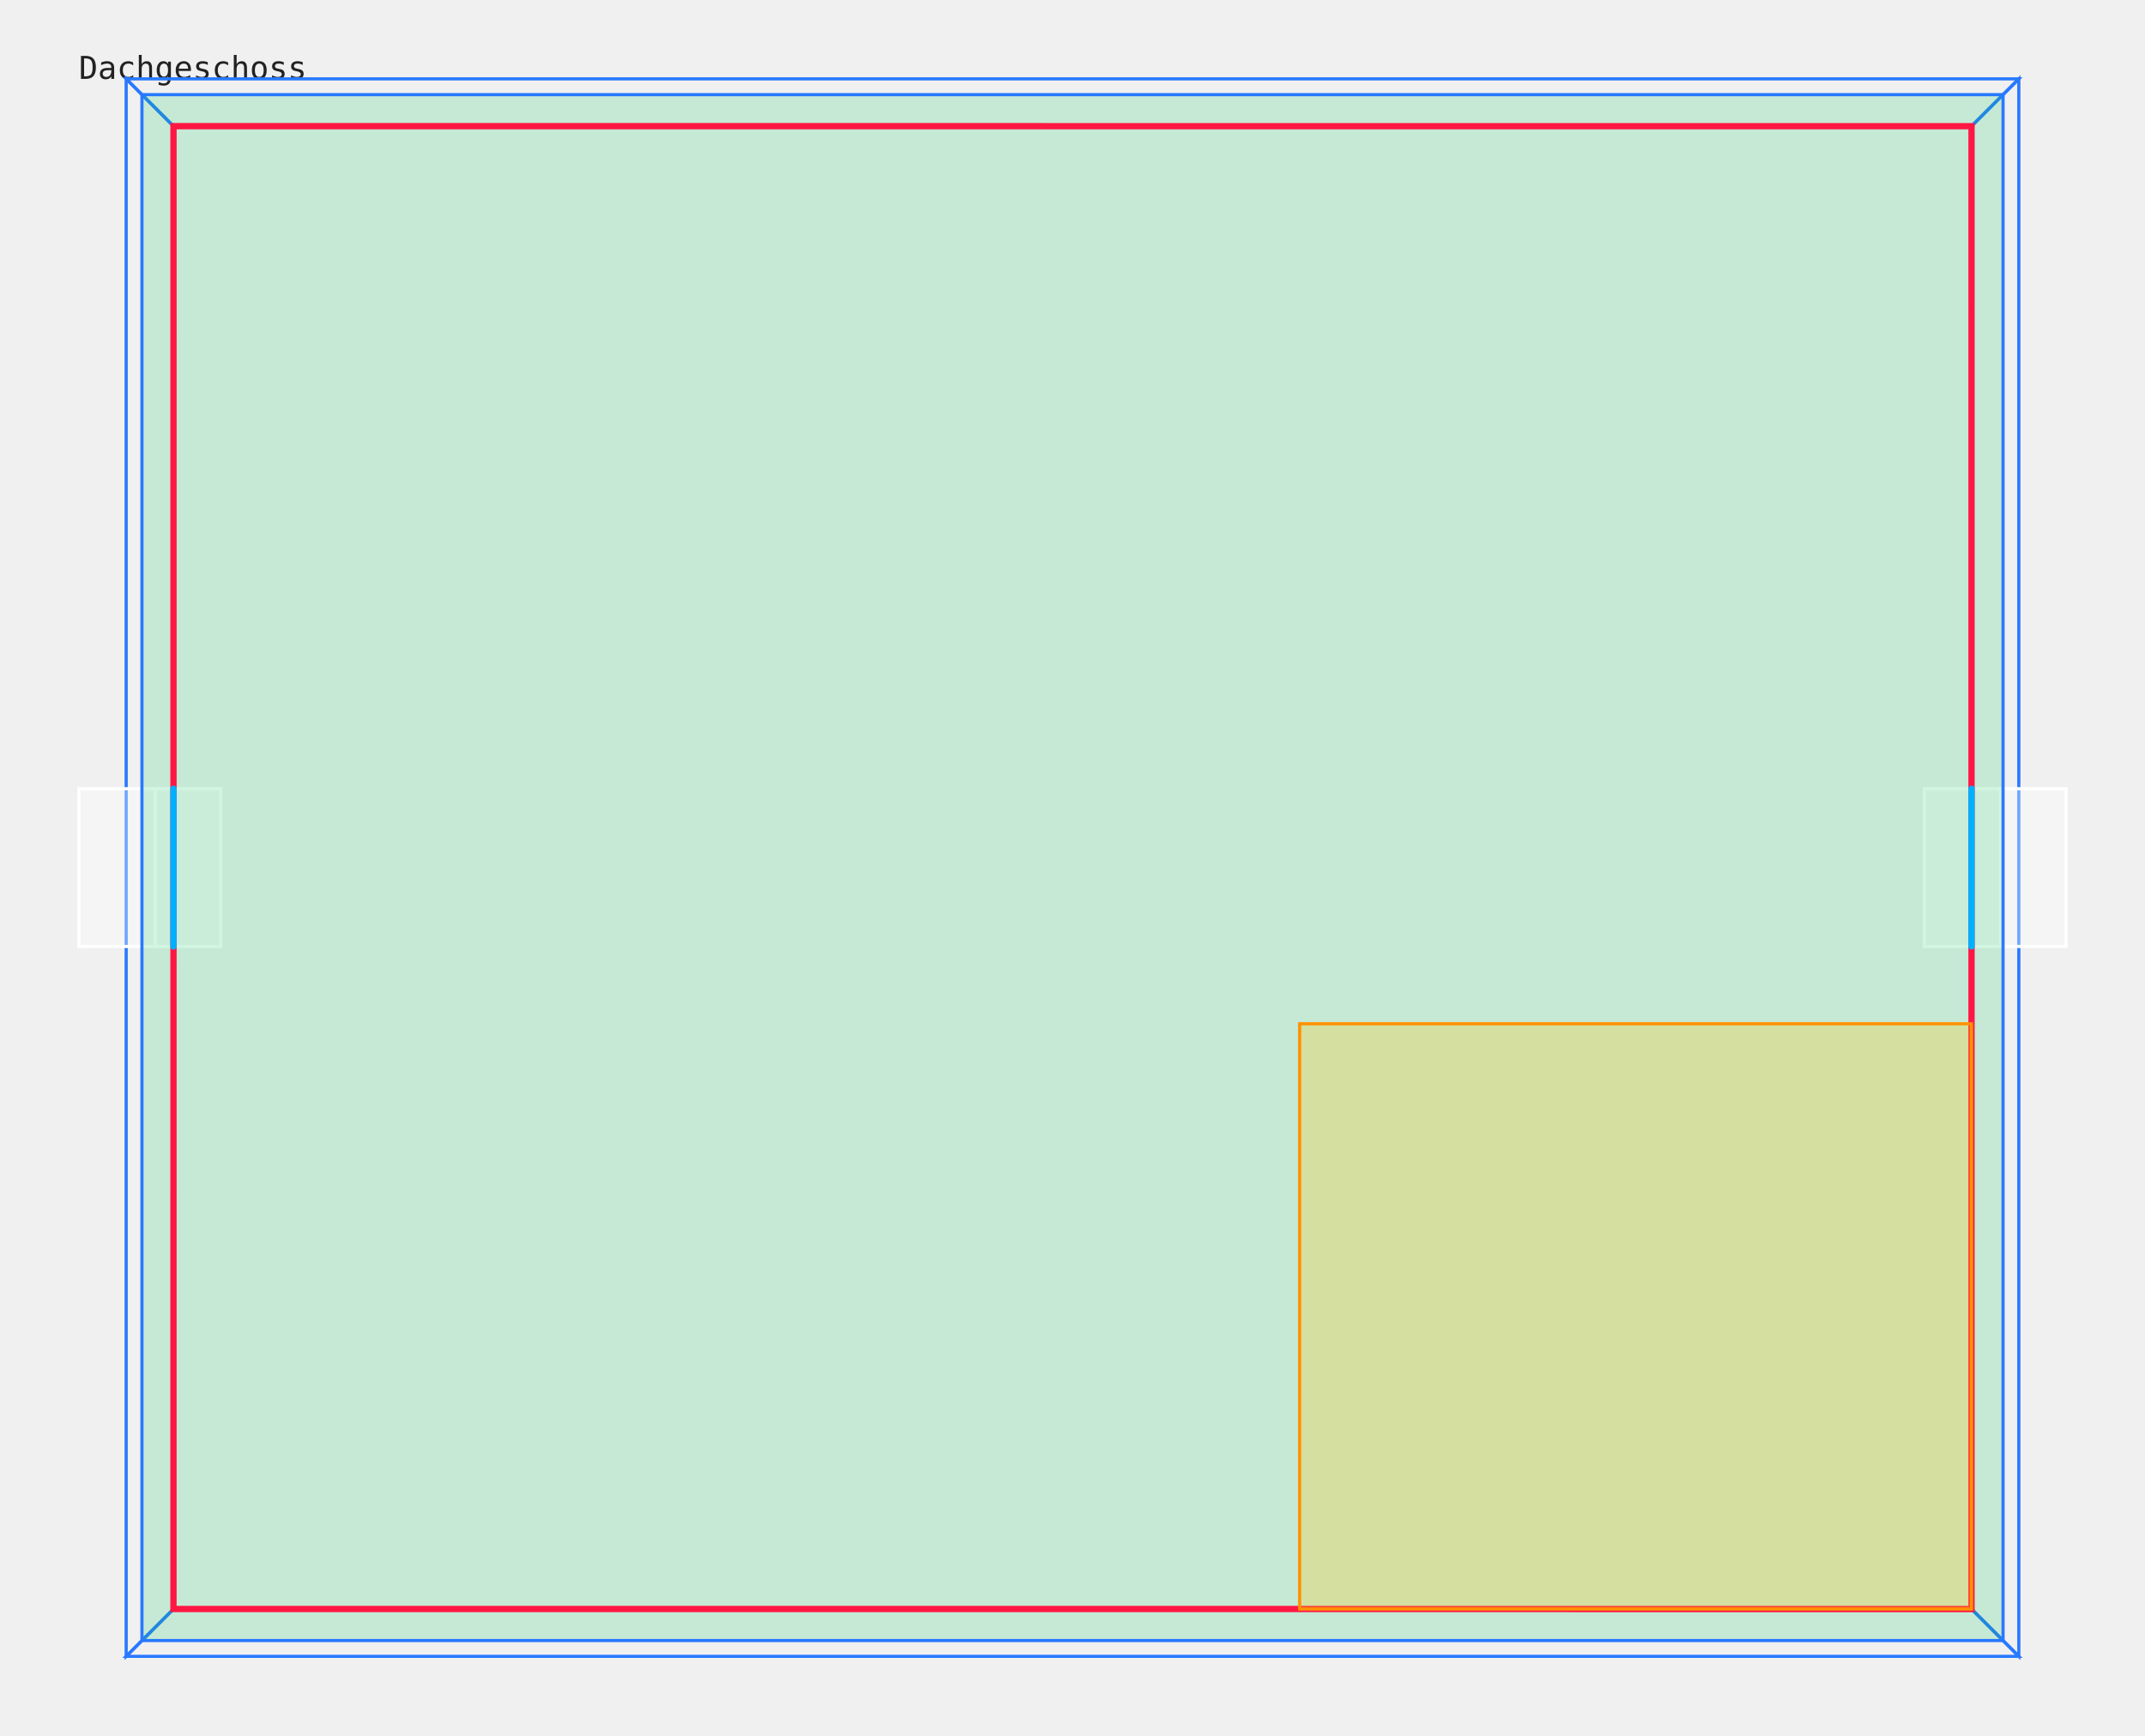
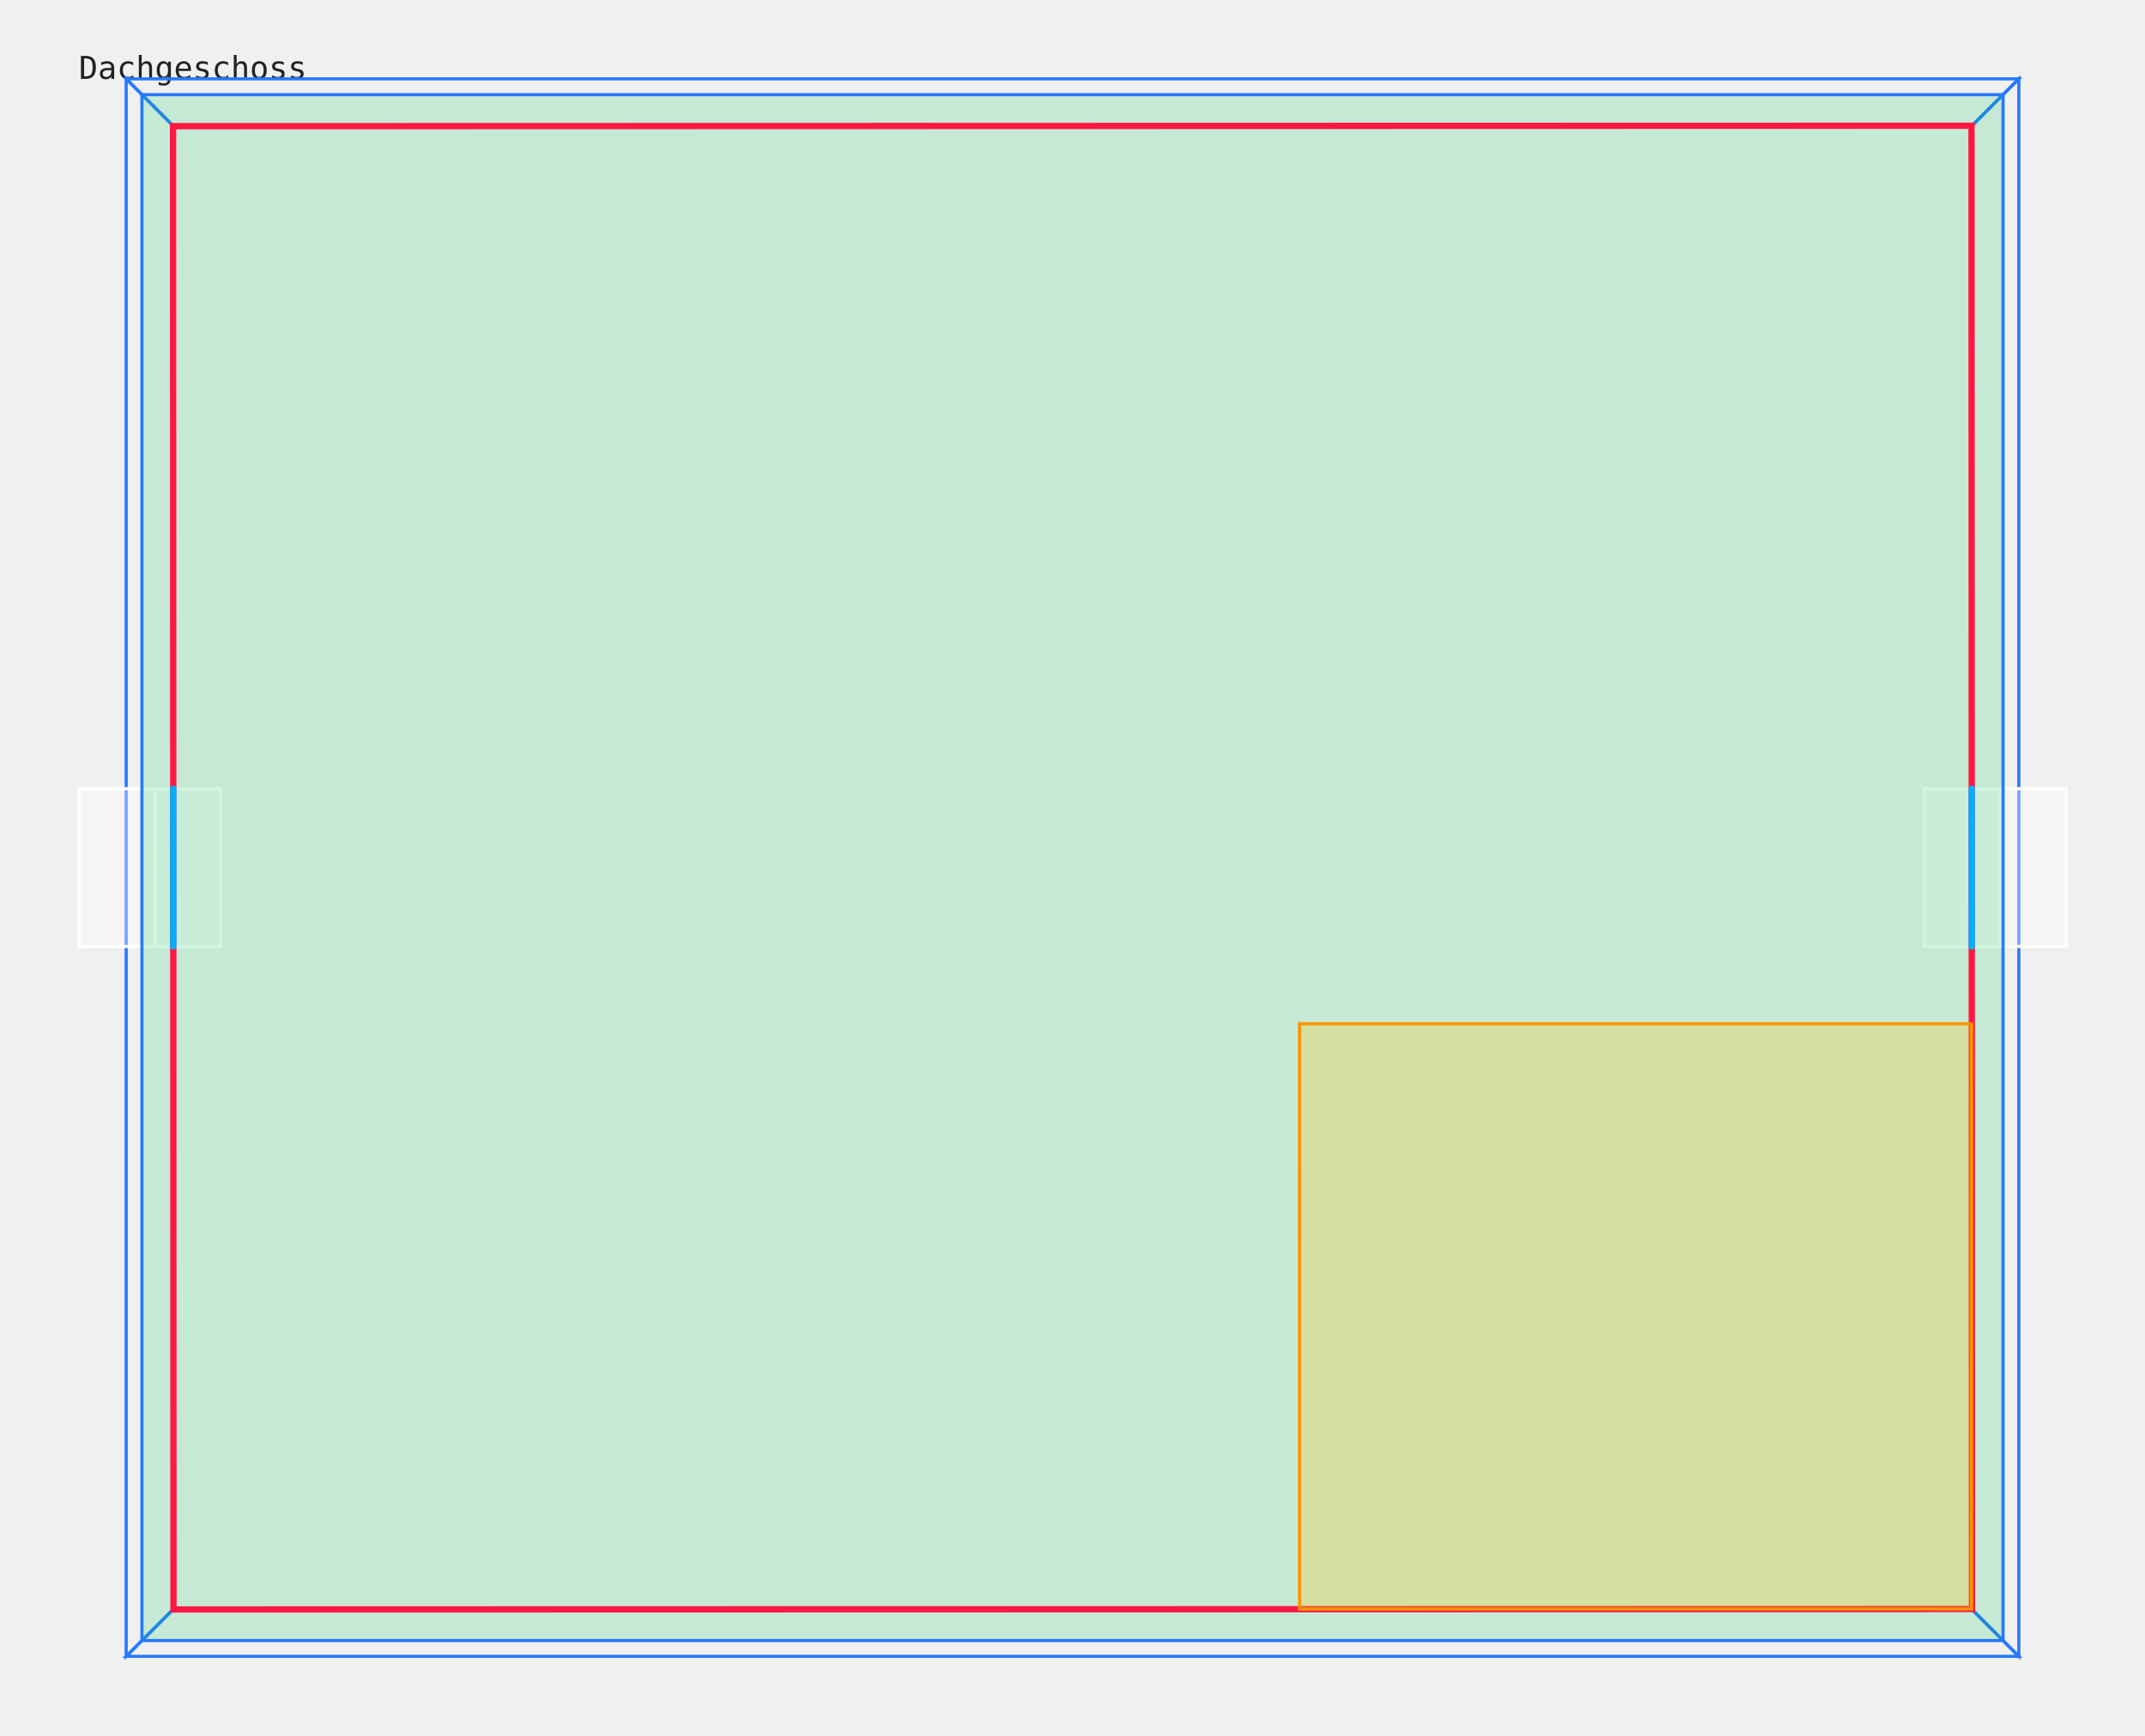
<svg xmlns="http://www.w3.org/2000/svg" width="13600" height="11000" viewBox="0 0 13600 11000">
  <text x="500" y="500" fill="#222" font-size="200" font-family="monospace">Dachgeschoss</text>
  <polygon points="1100,10200 1100,800 800,500 800,10500" fill="none" stroke="#2979ff" stroke-width="20" />
  <polygon points="500,5002.41 500,5005.41 500,5009.61 500,5014.98 500,5021.53 500,5029.23 500,5038.06 500,5048.01 500,5059.04 500,5071.13 500,5084.27 500,5098.4 500,5113.49 500,5129.52 500,5146.45 500,5164.22 500,5182.8 500,5202.15 500,5222.21 500,5242.95 500,5264.3 500,5286.22 500,5308.66 500,5331.55 500,5354.86 500,5378.51 500,5402.45 500,5426.63 500,5450.99 500,5475.47 500,5500 500,5524.53 500,5549.01 500,5573.37 500,5597.55 500,5621.49 500,5645.14 500,5668.45 500,5691.34 500,5713.77 500,5735.7 500,5757.05 500,5777.78 500,5797.85 500,5817.2 500,5835.78 500,5853.55 500,5870.48 500,5886.51 500,5901.6 500,5915.73 500,5928.87 500,5940.96 500,5951.99 500,5961.94 500,5970.77 500,5978.47 500,5985.02 500,5990.39 500,5994.59 500,5997.59 500,5999.4 500,6000 985,6000 985,5999.4 985,5997.59 985,5994.59 985,5990.39 985,5985.02 985,5978.47 985,5970.77 985,5961.94 985,5951.99 985,5940.96 985,5928.87 985,5915.73 985,5901.6 985,5886.51 985,5870.48 985,5853.55 985,5835.78 985,5817.2 985,5797.85 985,5777.78 985,5757.05 985,5735.7 985,5713.77 985,5691.34 985,5668.45 985,5645.14 985,5621.49 985,5597.55 985,5573.37 985,5549.01 985,5524.53 985,5500 985,5475.47 985,5450.99 985,5426.63 985,5402.45 985,5378.51 985,5354.86 985,5331.55 985,5308.66 985,5286.22 985,5264.3 985,5242.95 985,5222.21 985,5202.15 985,5182.8 985,5164.22 985,5146.45 985,5129.52 985,5113.49 985,5098.4 985,5084.27 985,5071.13 985,5059.04 985,5048.01 985,5038.06 985,5029.23 985,5021.53 985,5014.98 985,5009.61 985,5005.41 985,5002.41 985,5000.6 985,5000 500,5000 500,5000.6" fill="#FFFFFF55" stroke="white" stroke-width="20" />
  <polygon points="985,5002.41 985,5005.41 985,5009.61 985,5014.98 985,5021.53 985,5029.23 985,5038.06 985,5048.01 985,5059.04 985,5071.13 985,5084.27 985,5098.4 985,5113.49 985,5129.52 985,5146.45 985,5164.22 985,5182.8 985,5202.15 985,5222.21 985,5242.95 985,5264.3 985,5286.22 985,5308.66 985,5331.55 985,5354.86 985,5378.51 985,5402.45 985,5426.63 985,5450.99 985,5475.47 985,5500 985,5524.53 985,5549.01 985,5573.37 985,5597.55 985,5621.49 985,5645.14 985,5668.45 985,5691.34 985,5713.77 985,5735.7 985,5757.05 985,5777.78 985,5797.85 985,5817.2 985,5835.78 985,5853.55 985,5870.48 985,5886.51 985,5901.6 985,5915.73 985,5928.87 985,5940.96 985,5951.99 985,5961.94 985,5970.77 985,5978.47 985,5985.02 985,5990.39 985,5994.59 985,5997.59 985,5999.4 985,6000 1400,6000 1400,5999.4 1400,5997.59 1400,5994.59 1400,5990.39 1400,5985.02 1400,5978.47 1400,5970.77 1400,5961.94 1400,5951.99 1400,5940.96 1400,5928.87 1400,5915.73 1400,5901.6 1400,5886.51 1400,5870.48 1400,5853.55 1400,5835.78 1400,5817.2 1400,5797.85 1400,5777.78 1400,5757.05 1400,5735.7 1400,5713.77 1400,5691.34 1400,5668.45 1400,5645.14 1400,5621.49 1400,5597.55 1400,5573.37 1400,5549.01 1400,5524.53 1400,5500 1400,5475.47 1400,5450.99 1400,5426.63 1400,5402.45 1400,5378.51 1400,5354.86 1400,5331.55 1400,5308.66 1400,5286.22 1400,5264.3 1400,5242.95 1400,5222.21 1400,5202.15 1400,5182.8 1400,5164.22 1400,5146.45 1400,5129.52 1400,5113.49 1400,5098.4 1400,5084.27 1400,5071.13 1400,5059.04 1400,5048.01 1400,5038.06 1400,5029.23 1400,5021.53 1400,5014.98 1400,5009.61 1400,5005.41 1400,5002.41 1400,5000.6 1400,5000 985,5000 985,5000.6" fill="#FFFFFF55" stroke="white" stroke-width="20" />
  <polygon points="12500,800 12800,500 800,500 1100,800" fill="none" stroke="#2979ff" stroke-width="20" />
  <polygon points="12800,10500 12800,500 12500,800 12500,10200" fill="none" stroke="#2979ff" stroke-width="20" />
  <polygon points="12200,5002.41 12200,5005.41 12200,5009.61 12200,5014.98 12200,5021.53 12200,5029.23 12200,5038.06 12200,5048.01 12200,5059.04 12200,5071.13 12200,5084.27 12200,5098.4 12200,5113.49 12200,5129.52 12200,5146.45 12200,5164.22 12200,5182.8 12200,5202.15 12200,5222.21 12200,5242.95 12200,5264.3 12200,5286.22 12200,5308.66 12200,5331.55 12200,5354.86 12200,5378.51 12200,5402.45 12200,5426.63 12200,5450.99 12200,5475.47 12200,5500 12200,5524.53 12200,5549.01 12200,5573.37 12200,5597.55 12200,5621.49 12200,5645.14 12200,5668.45 12200,5691.34 12200,5713.77 12200,5735.7 12200,5757.05 12200,5777.78 12200,5797.85 12200,5817.2 12200,5835.78 12200,5853.55 12200,5870.48 12200,5886.51 12200,5901.6 12200,5915.73 12200,5928.87 12200,5940.96 12200,5951.99 12200,5961.94 12200,5970.77 12200,5978.47 12200,5985.02 12200,5990.39 12200,5994.59 12200,5997.59 12200,5999.4 12200,6000 12685,6000 12685,5999.4 12685,5997.59 12685,5994.59 12685,5990.39 12685,5985.02 12685,5978.47 12685,5970.77 12685,5961.94 12685,5951.99 12685,5940.96 12685,5928.87 12685,5915.73 12685,5901.6 12685,5886.51 12685,5870.48 12685,5853.55 12685,5835.78 12685,5817.2 12685,5797.85 12685,5777.78 12685,5757.05 12685,5735.7 12685,5713.77 12685,5691.34 12685,5668.45 12685,5645.14 12685,5621.49 12685,5597.55 12685,5573.37 12685,5549.01 12685,5524.53 12685,5500 12685,5475.47 12685,5450.99 12685,5426.63 12685,5402.45 12685,5378.51 12685,5354.86 12685,5331.55 12685,5308.66 12685,5286.22 12685,5264.3 12685,5242.95 12685,5222.21 12685,5202.15 12685,5182.8 12685,5164.22 12685,5146.45 12685,5129.52 12685,5113.49 12685,5098.4 12685,5084.27 12685,5071.13 12685,5059.04 12685,5048.01 12685,5038.06 12685,5029.23 12685,5021.53 12685,5014.98 12685,5009.61 12685,5005.41 12685,5002.41 12685,5000.6 12685,5000 12200,5000 12200,5000.6" fill="#FFFFFF55" stroke="white" stroke-width="20" />
  <polygon points="12685,5002.41 12685,5005.41 12685,5009.61 12685,5014.98 12685,5021.53 12685,5029.23 12685,5038.06 12685,5048.01 12685,5059.04 12685,5071.13 12685,5084.27 12685,5098.4 12685,5113.49 12685,5129.52 12685,5146.45 12685,5164.22 12685,5182.8 12685,5202.15 12685,5222.21 12685,5242.95 12685,5264.3 12685,5286.22 12685,5308.66 12685,5331.55 12685,5354.86 12685,5378.51 12685,5402.45 12685,5426.63 12685,5450.99 12685,5475.47 12685,5500 12685,5524.53 12685,5549.01 12685,5573.37 12685,5597.55 12685,5621.49 12685,5645.14 12685,5668.45 12685,5691.34 12685,5713.77 12685,5735.7 12685,5757.05 12685,5777.78 12685,5797.85 12685,5817.2 12685,5835.78 12685,5853.55 12685,5870.48 12685,5886.51 12685,5901.6 12685,5915.73 12685,5928.87 12685,5940.96 12685,5951.99 12685,5961.94 12685,5970.77 12685,5978.47 12685,5985.02 12685,5990.39 12685,5994.59 12685,5997.59 12685,5999.4 12685,6000 13100,6000 13100,5999.4 13100,5997.59 13100,5994.59 13100,5990.39 13100,5985.02 13100,5978.47 13100,5970.77 13100,5961.94 13100,5951.99 13100,5940.96 13100,5928.87 13100,5915.73 13100,5901.6 13100,5886.51 13100,5870.48 13100,5853.55 13100,5835.78 13100,5817.2 13100,5797.85 13100,5777.78 13100,5757.05 13100,5735.7 13100,5713.77 13100,5691.34 13100,5668.45 13100,5645.14 13100,5621.49 13100,5597.55 13100,5573.37 13100,5549.01 13100,5524.53 13100,5500 13100,5475.47 13100,5450.99 13100,5426.63 13100,5402.45 13100,5378.51 13100,5354.86 13100,5331.55 13100,5308.66 13100,5286.22 13100,5264.3 13100,5242.95 13100,5222.21 13100,5202.15 13100,5182.8 13100,5164.22 13100,5146.45 13100,5129.52 13100,5113.49 13100,5098.4 13100,5084.27 13100,5071.13 13100,5059.04 13100,5048.01 13100,5038.06 13100,5029.23 13100,5021.53 13100,5014.98 13100,5009.61 13100,5005.41 13100,5002.41 13100,5000.6 13100,5000 12685,5000 12685,5000.6" fill="#FFFFFF55" stroke="white" stroke-width="20" />
  <polygon points="12800,10500 12500,10200 1100,10200 800,10500" fill="none" stroke="#2979ff" stroke-width="20" />
  <polygon points="900,10400 12700,10400 12700,600 900,600" fill="rgba(0,200,83,0.18)" stroke="#2979ff" stroke-width="20" />
-   <polygon points="12500,10200.17 1099.84,10200 1099.99,799.83 12500.16,800" fill="none" stroke="#ff1744" stroke-width="40" />
+   <polygon points="1099.91,10202.92 1097.1,799.92 12500.09,797.08 12502.9,10200.07" fill="none" stroke="#ff1744" stroke-width="40" />
  <polygon points="8240.01,10200 12500,10200 12500,6490 8240.17,6490.02" fill="rgba(255,193,7,0.25)" stroke="#ff9100" stroke-width="20" />
-   <line x1="1099.91" y1="6000.01" x2="1099.92" y2="5000" stroke="#00b0ff" stroke-width="40" stroke-linecap="round" />
-   <line x1="12500.09" y1="5000" x2="12500.08" y2="6000.01" stroke="#00b0ff" stroke-width="40" stroke-linecap="round" />
+   <line x1="1098.65" y1="5999.97" x2="1098.36" y2="4999.82" stroke="#00b0ff" stroke-width="40" stroke-linecap="round" />
+   <line x1="12501.35" y1="4999.91" x2="12501.64" y2="6000.05" stroke="#00b0ff" stroke-width="40" stroke-linecap="round" />
</svg>
